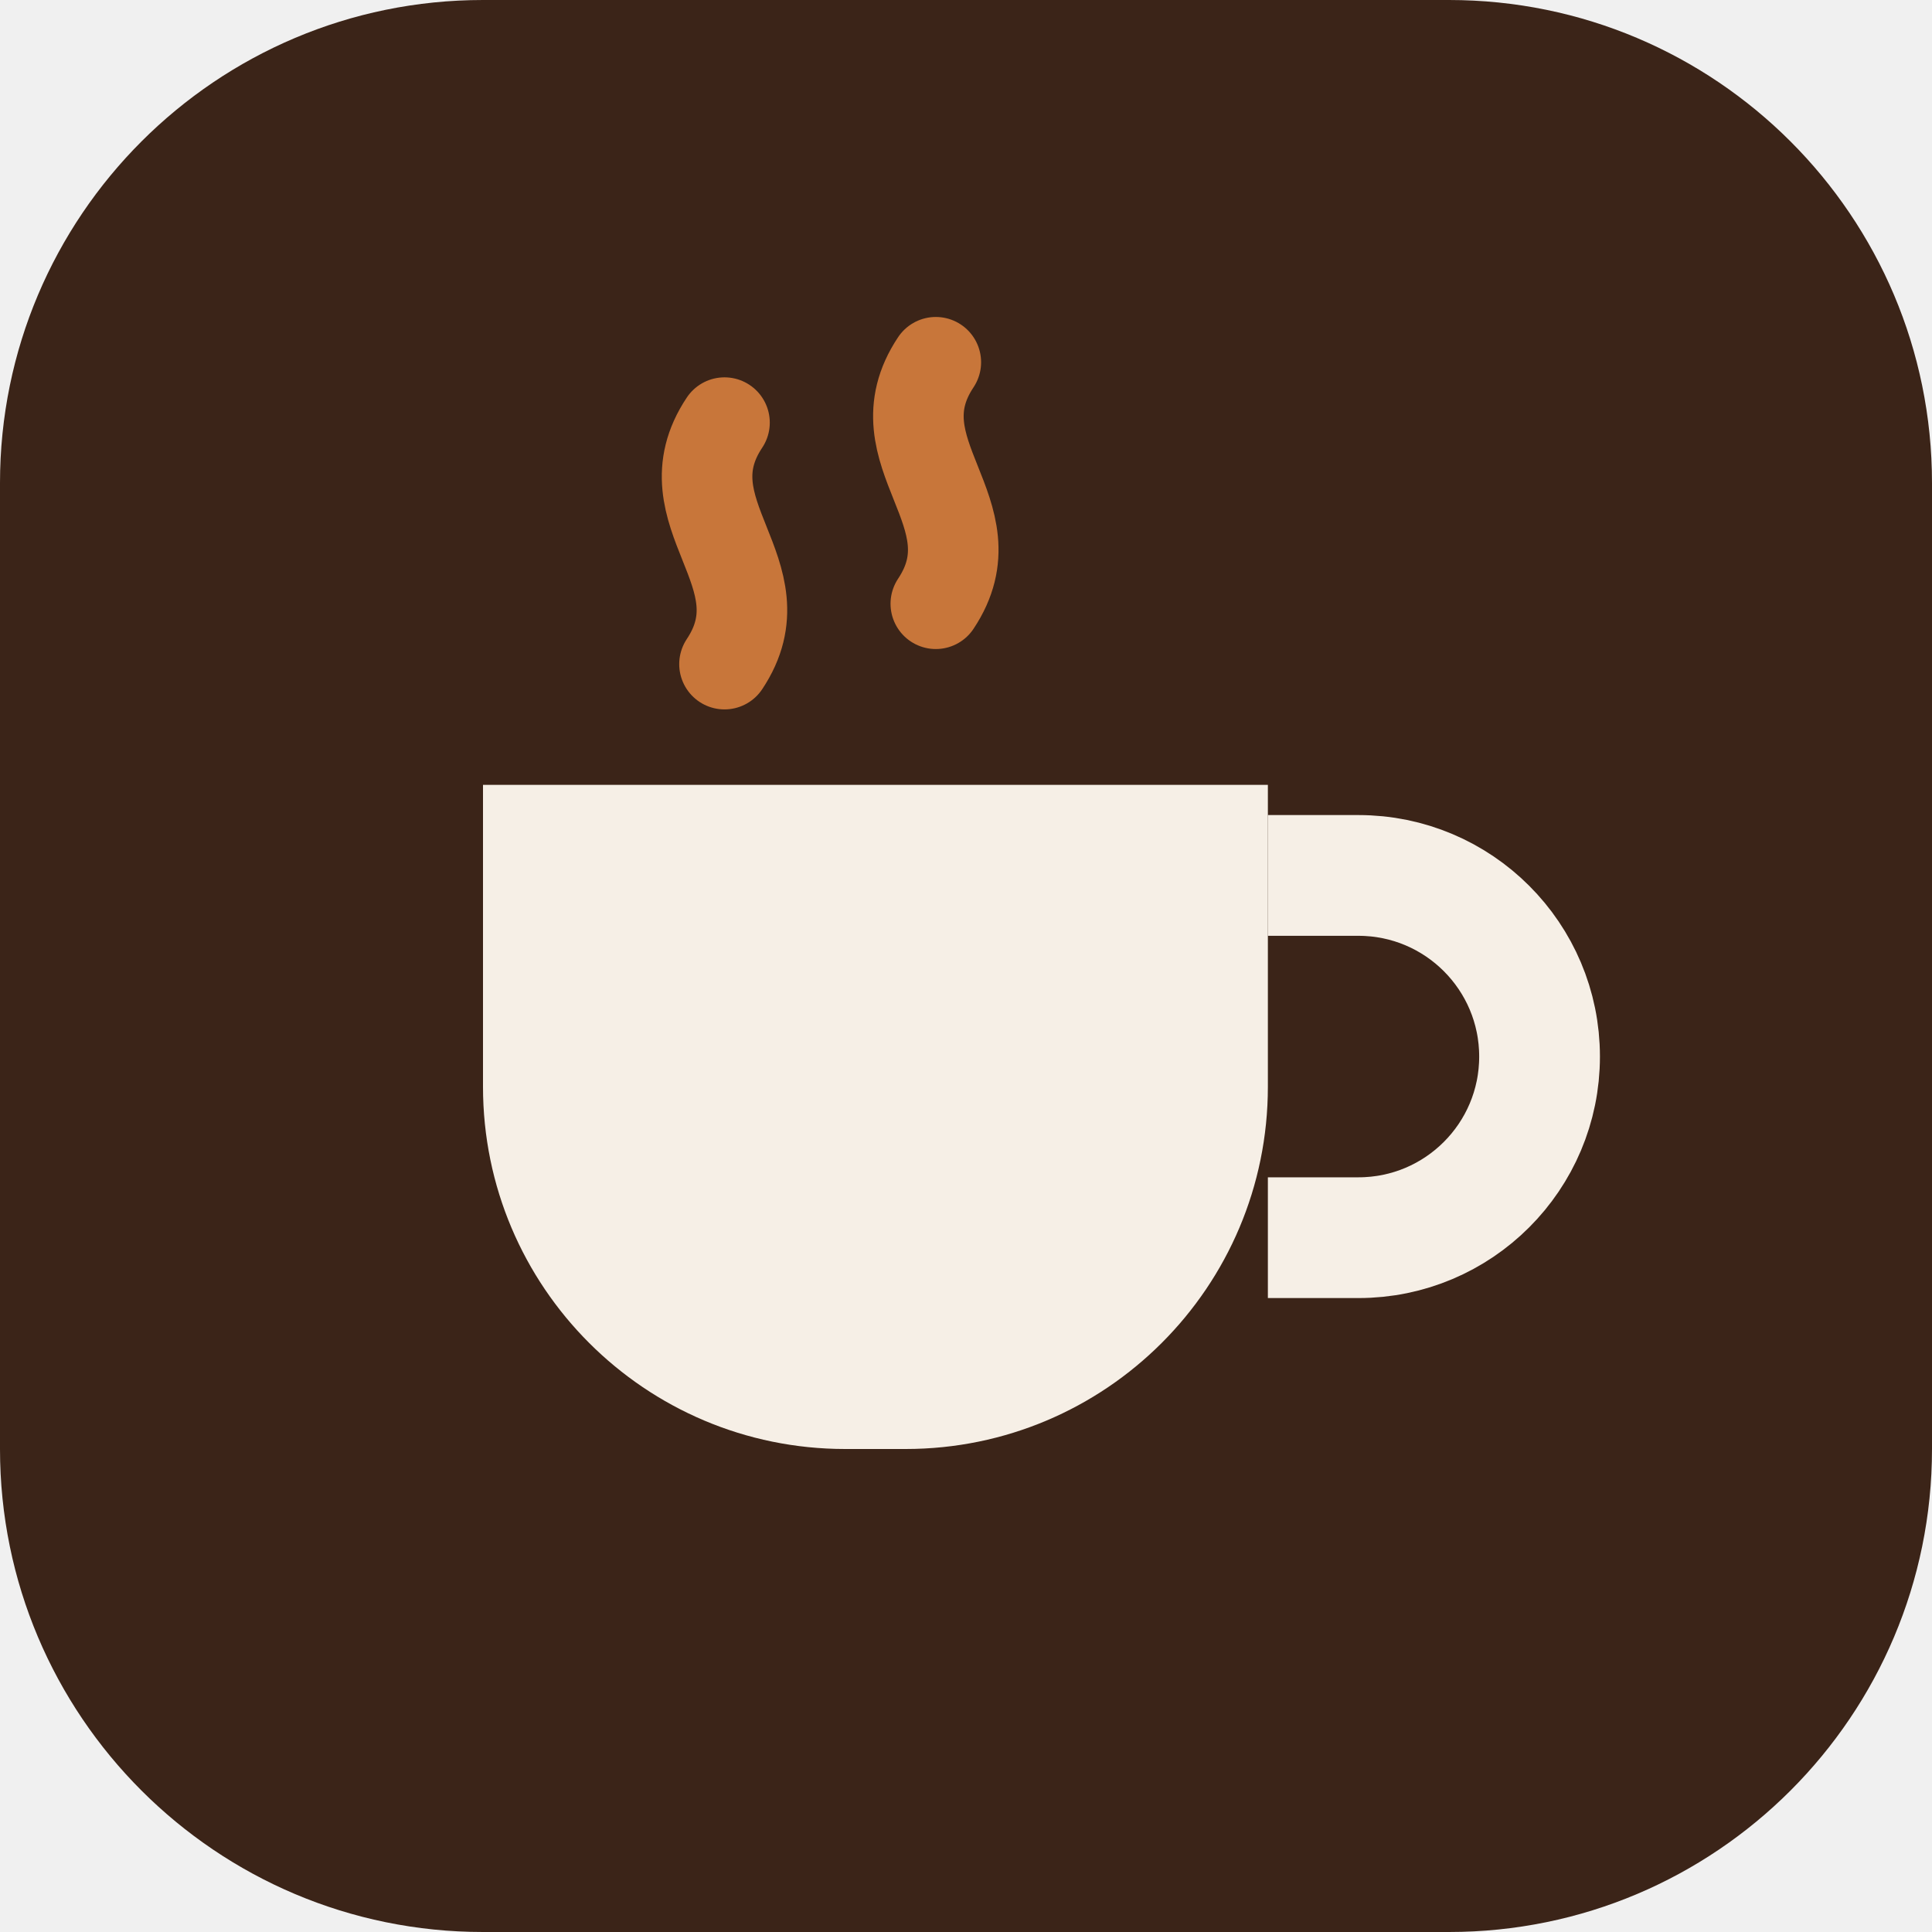
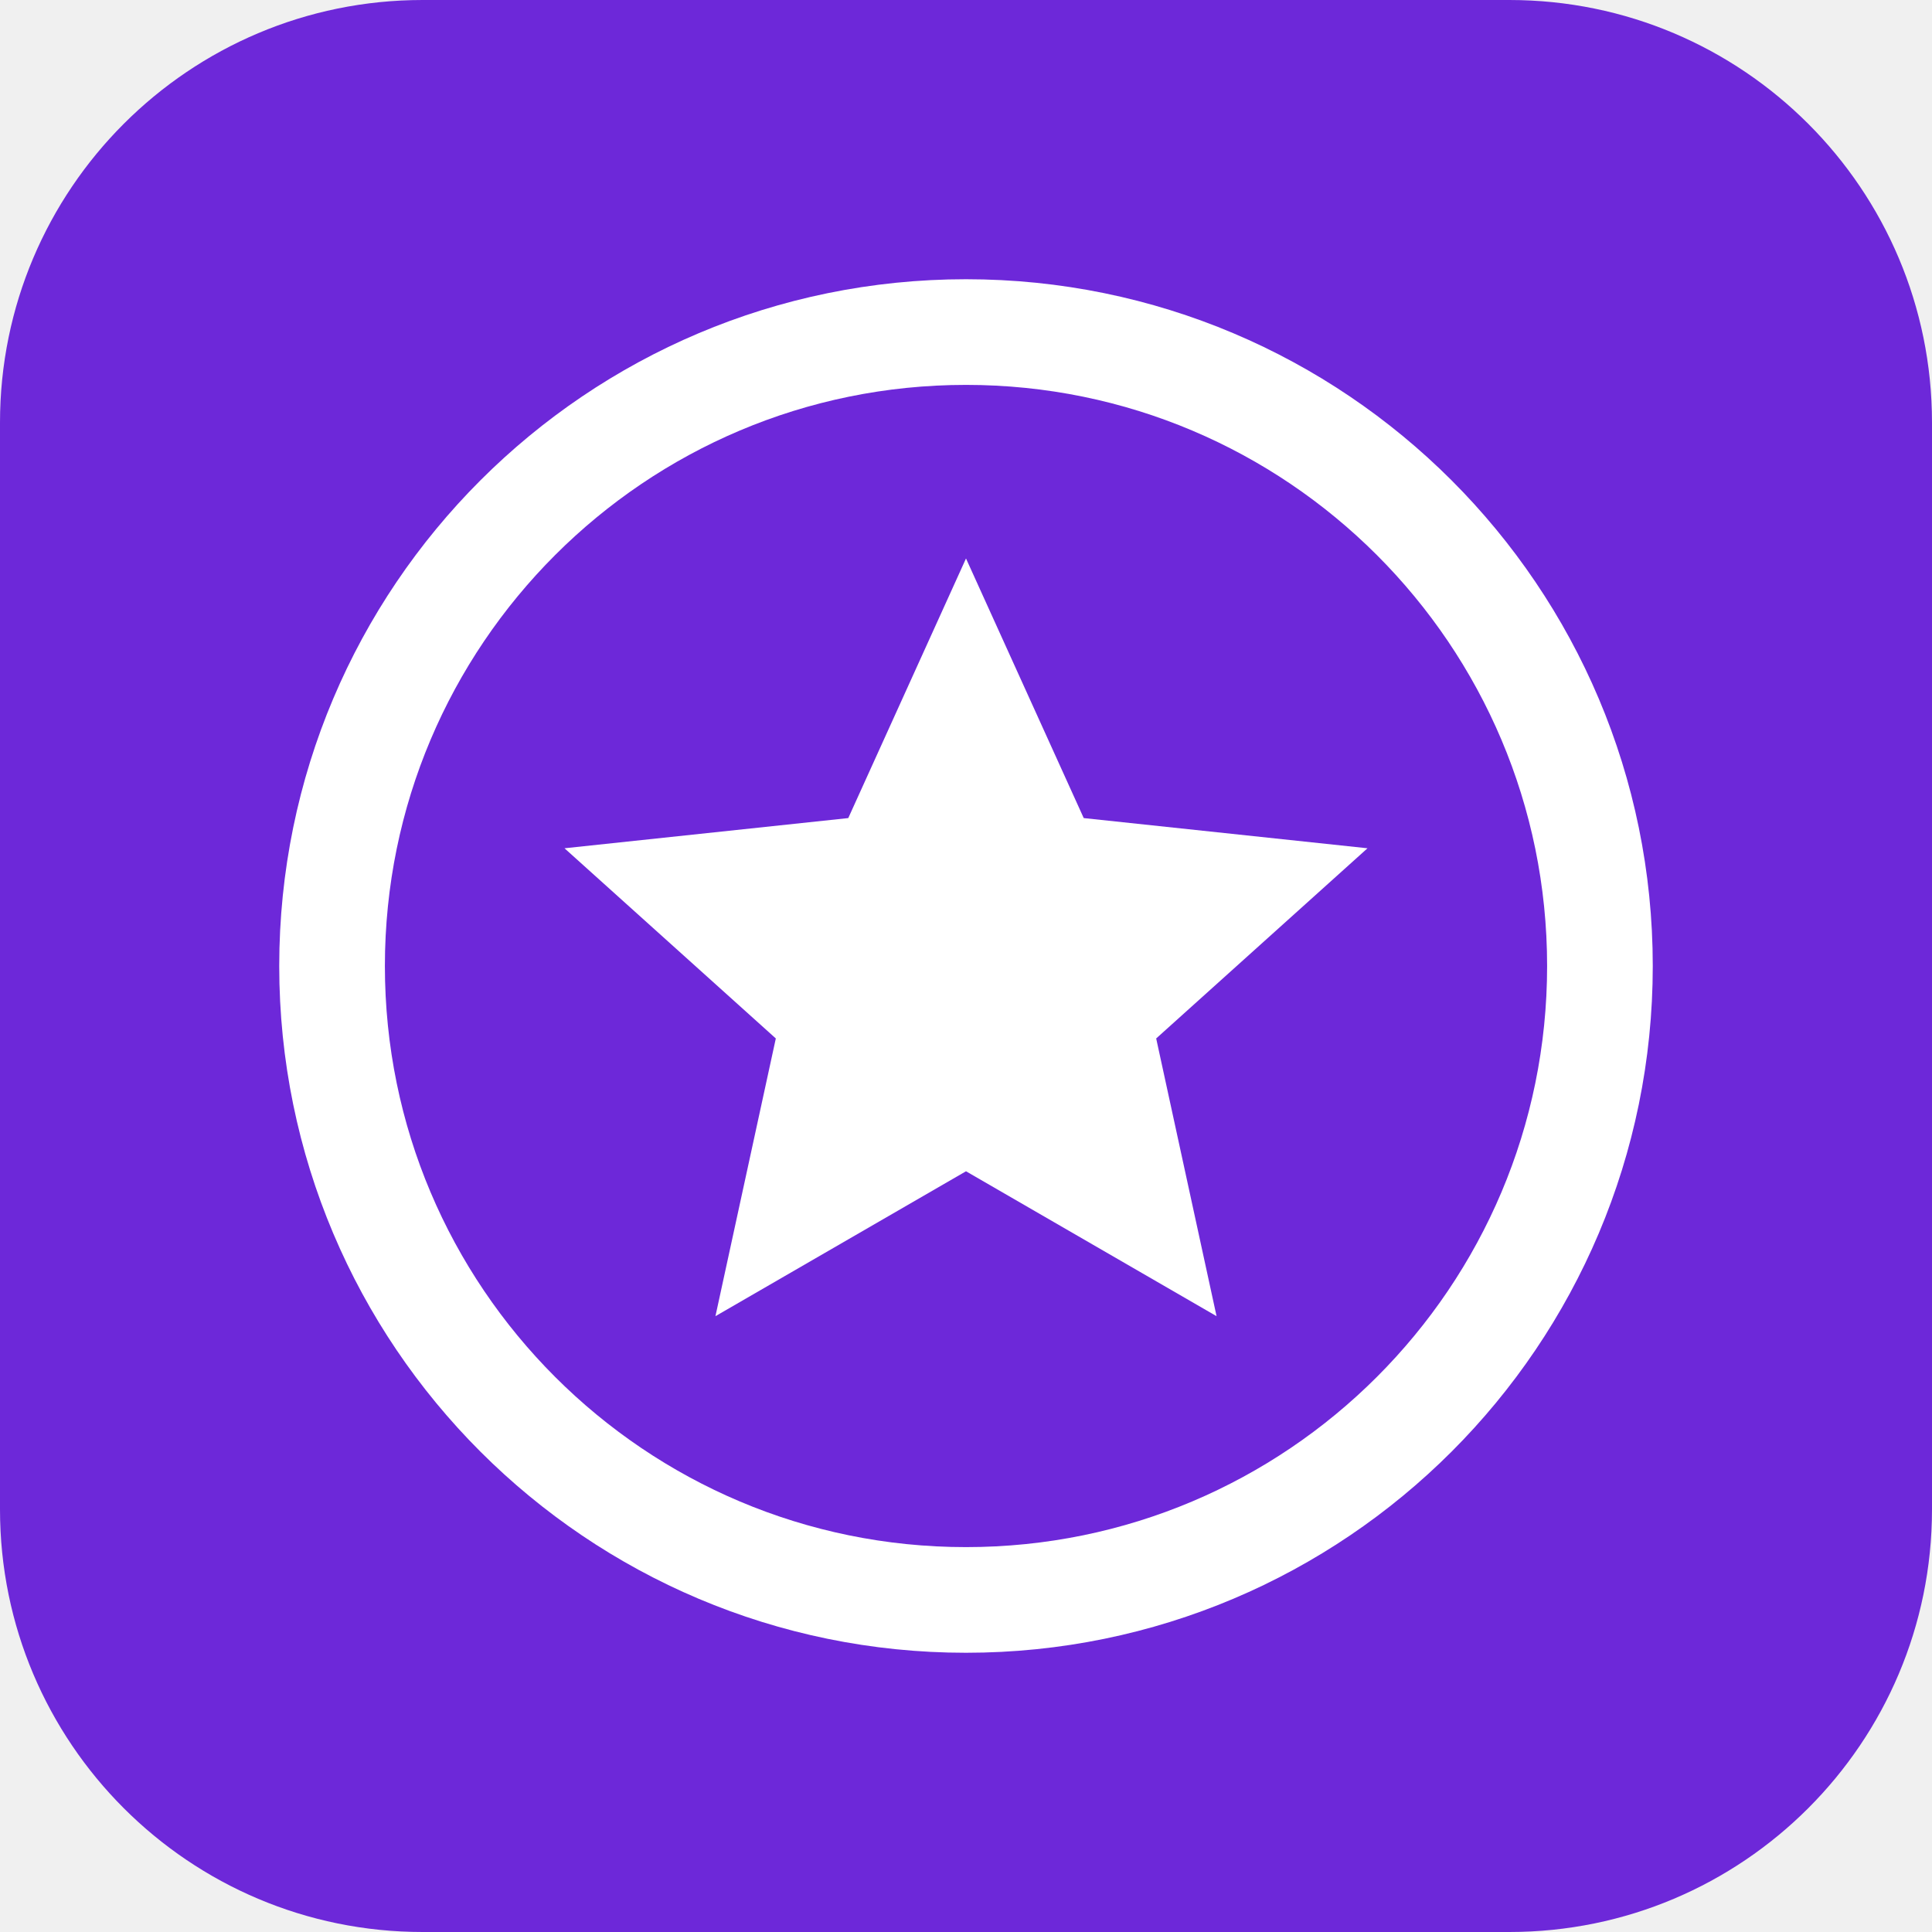
<svg xmlns="http://www.w3.org/2000/svg" viewBox="0 0 64 64">
-   <rect width="64" height="64" rx="16" fill="#3B2418" />
-   <path d="M16 26h26v10a12 12 0 0 1-12 12h-2a12 12 0 0 1-12-12z" fill="#F6EFE6" />
-   <path d="M42 29h3a6 6 0 0 1 0 12h-3" fill="none" stroke="#F6EFE6" stroke-width="4" />
-   <path d="M24 14c-2 3 2 5 0 8M31 12c-2 3 2 5 0 8" fill="none" stroke="#C8763A" stroke-width="3" stroke-linecap="round" />
+   <rect width="64" height="64" rx="14" fill="#6D28D9" />
+   <circle cx="32" cy="32" r="21" fill="none" stroke="#fff" stroke-width="3.5" />
+   <path d="M32 18.5l3.9 8.6 9.4 1-7 6.3 2 9.2L32 38.8l-8.3 4.8 2-9.2-7-6.3 9.4-1z" fill="#fff" />
</svg>
